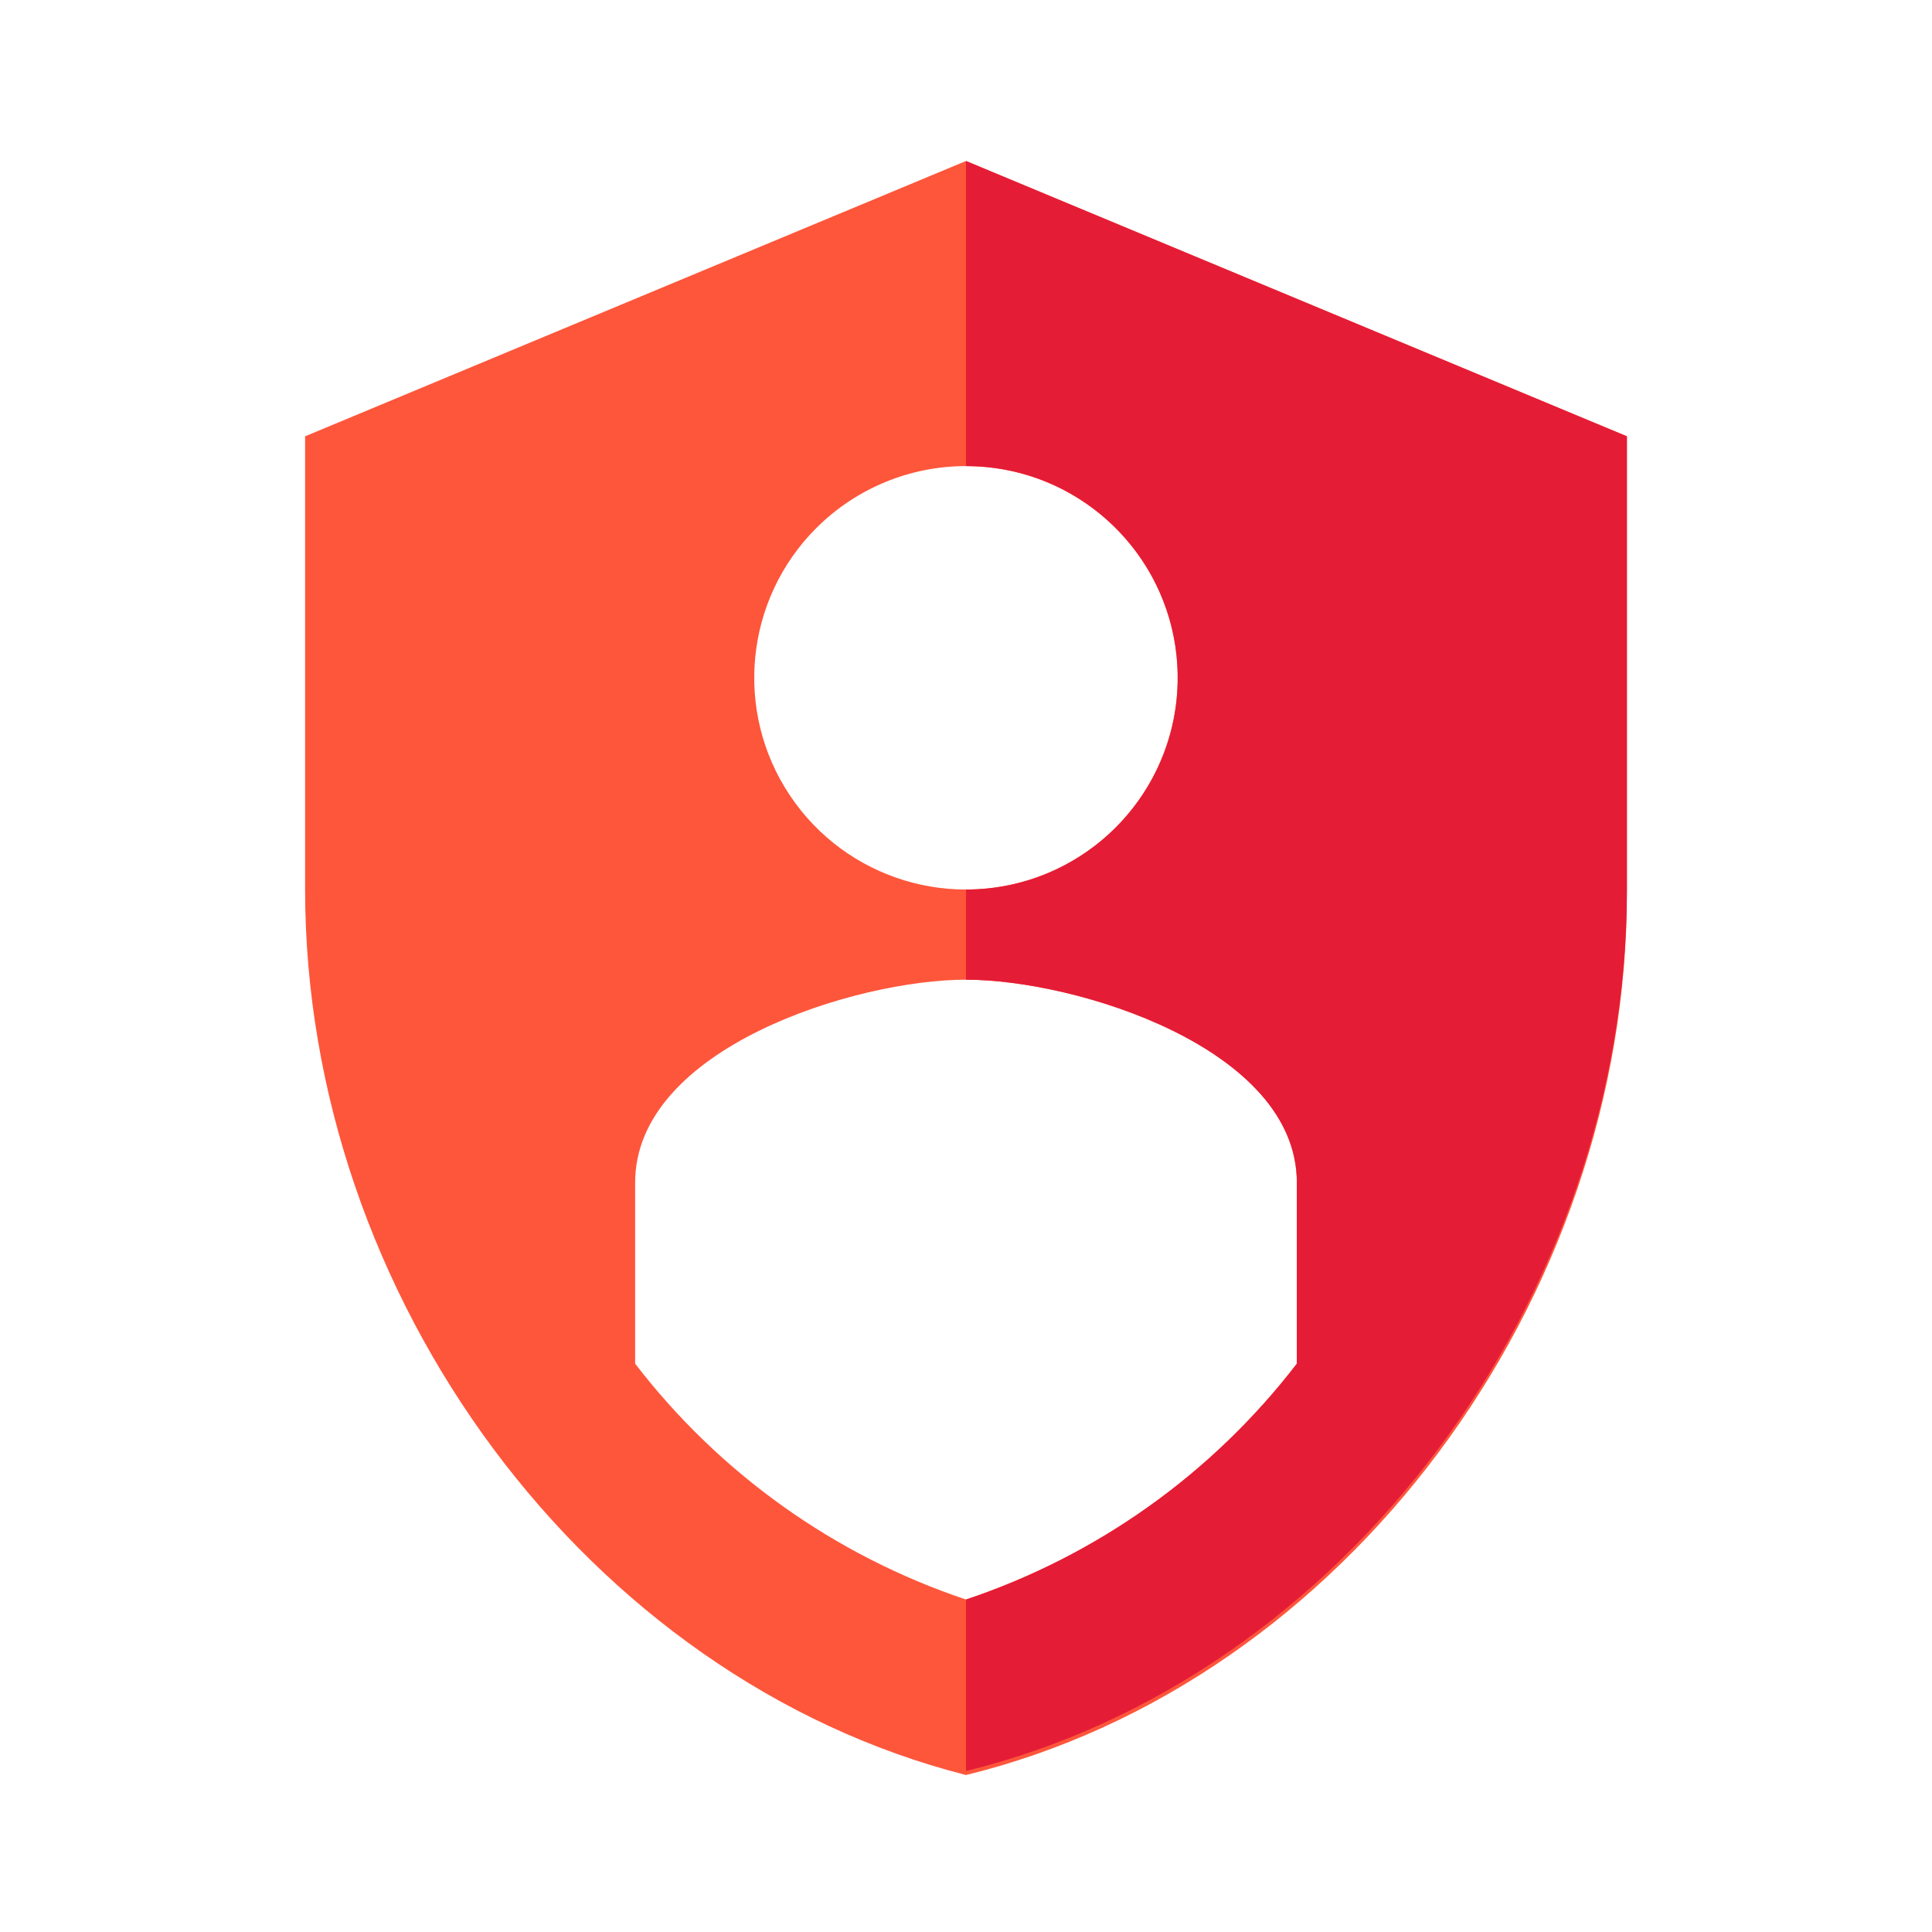
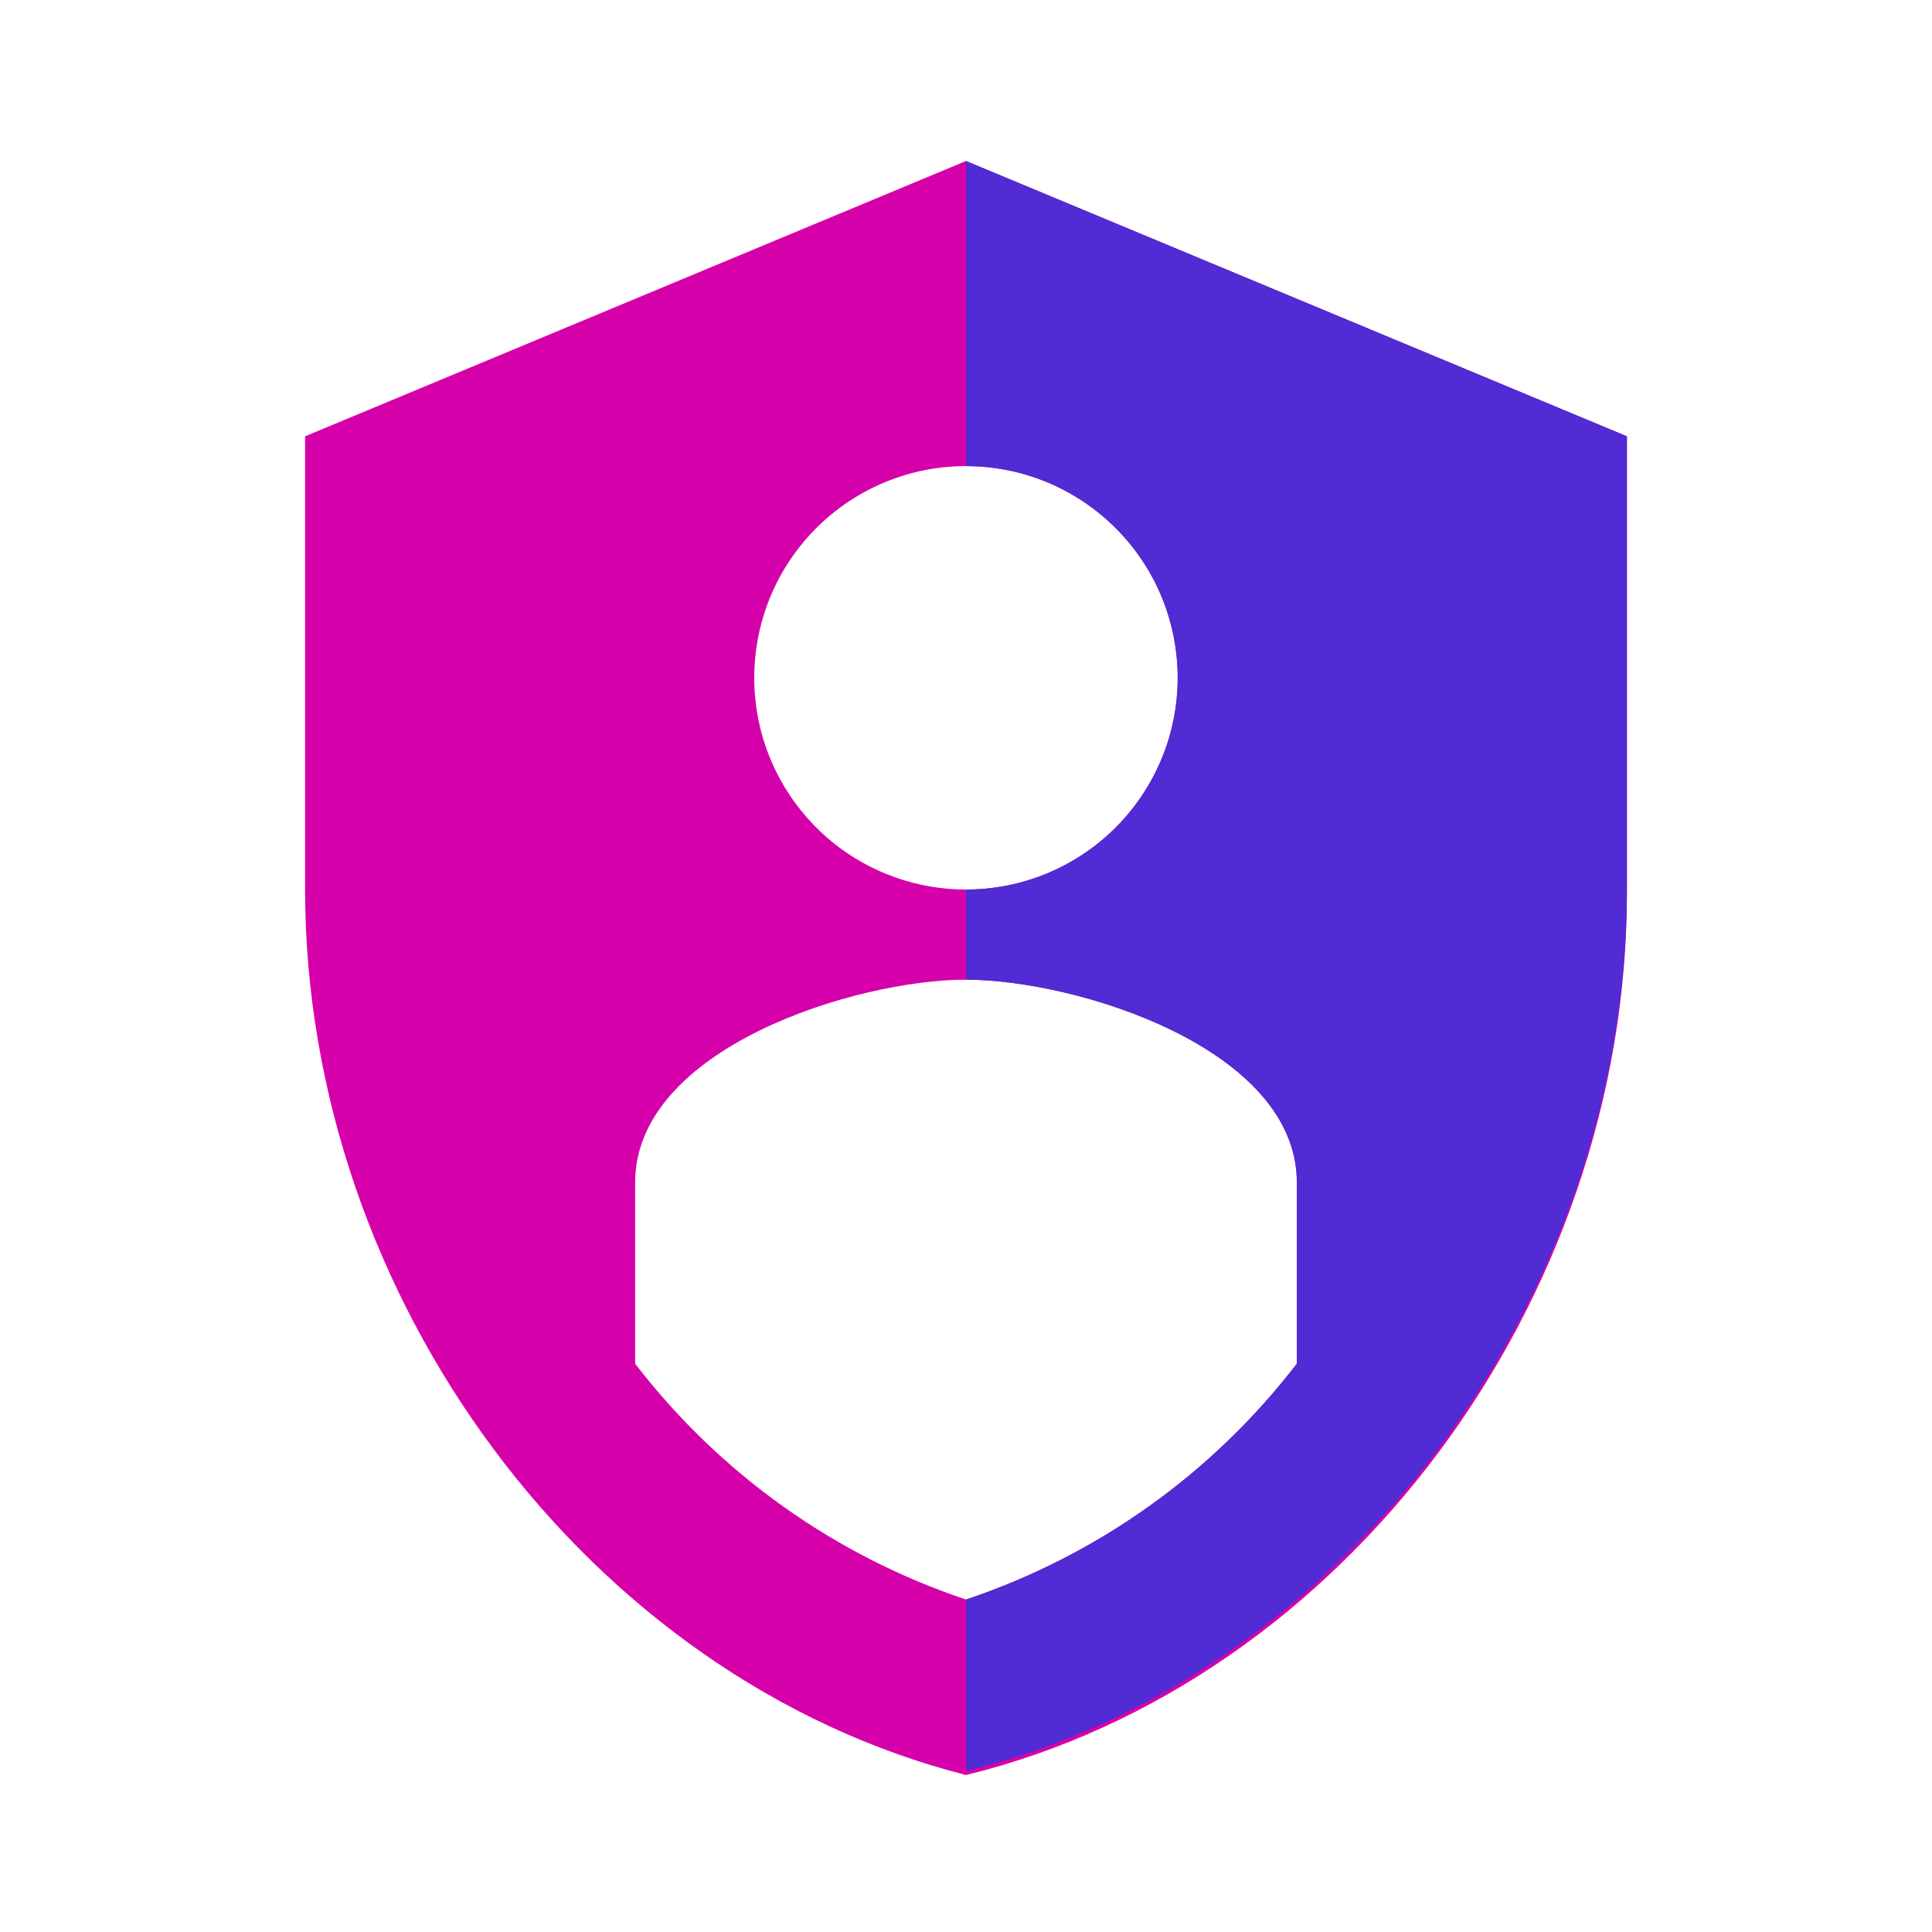
<svg xmlns="http://www.w3.org/2000/svg" width="800px" height="800px" viewBox="0 0 24 24">
  <defs>
-     <style>.cls-1{fill:#fe563b;}.cls-1,.cls-2{fill-rule:evenodd;}.cls-2{fill:#e51c36;}</style>
+     <style>.cls-1{fill:#d600aa;}.cls-1,.cls-2{fill-rule:evenodd;}.cls-2{fill:#512bd4;}</style>
  </defs>
  <g data-name="Product Icons">
    <g>
      <path class="cls-1" d="M12,2,3.79,5.42v5.63c0,5.06,3.5,9.8,8.21,11,4.71-1.15,8.21-5.89,8.21-10.95V5.42Zm0,3.79a2.63,2.63,0,1,1-1.86.77A2.63,2.63,0,0,1,12,5.79Zm4.11,11.15A8.64,8.64,0,0,1,12,19.87a8.64,8.64,0,0,1-4.11-2.93V14.69c0-1.67,2.74-2.52,4.11-2.52s4.11.85,4.11,2.52v2.25Z" />
      <path class="cls-2" d="M12,2V5.79a2.63,2.63,0,1,1,0,5.26v1.12c1.37,0,4.11.85,4.11,2.52v2.25A8.64,8.64,0,0,1,12,19.87V22c4.71-1.15,8.21-5.89,8.21-10.95V5.42Z" />
    </g>
  </g>
</svg>
